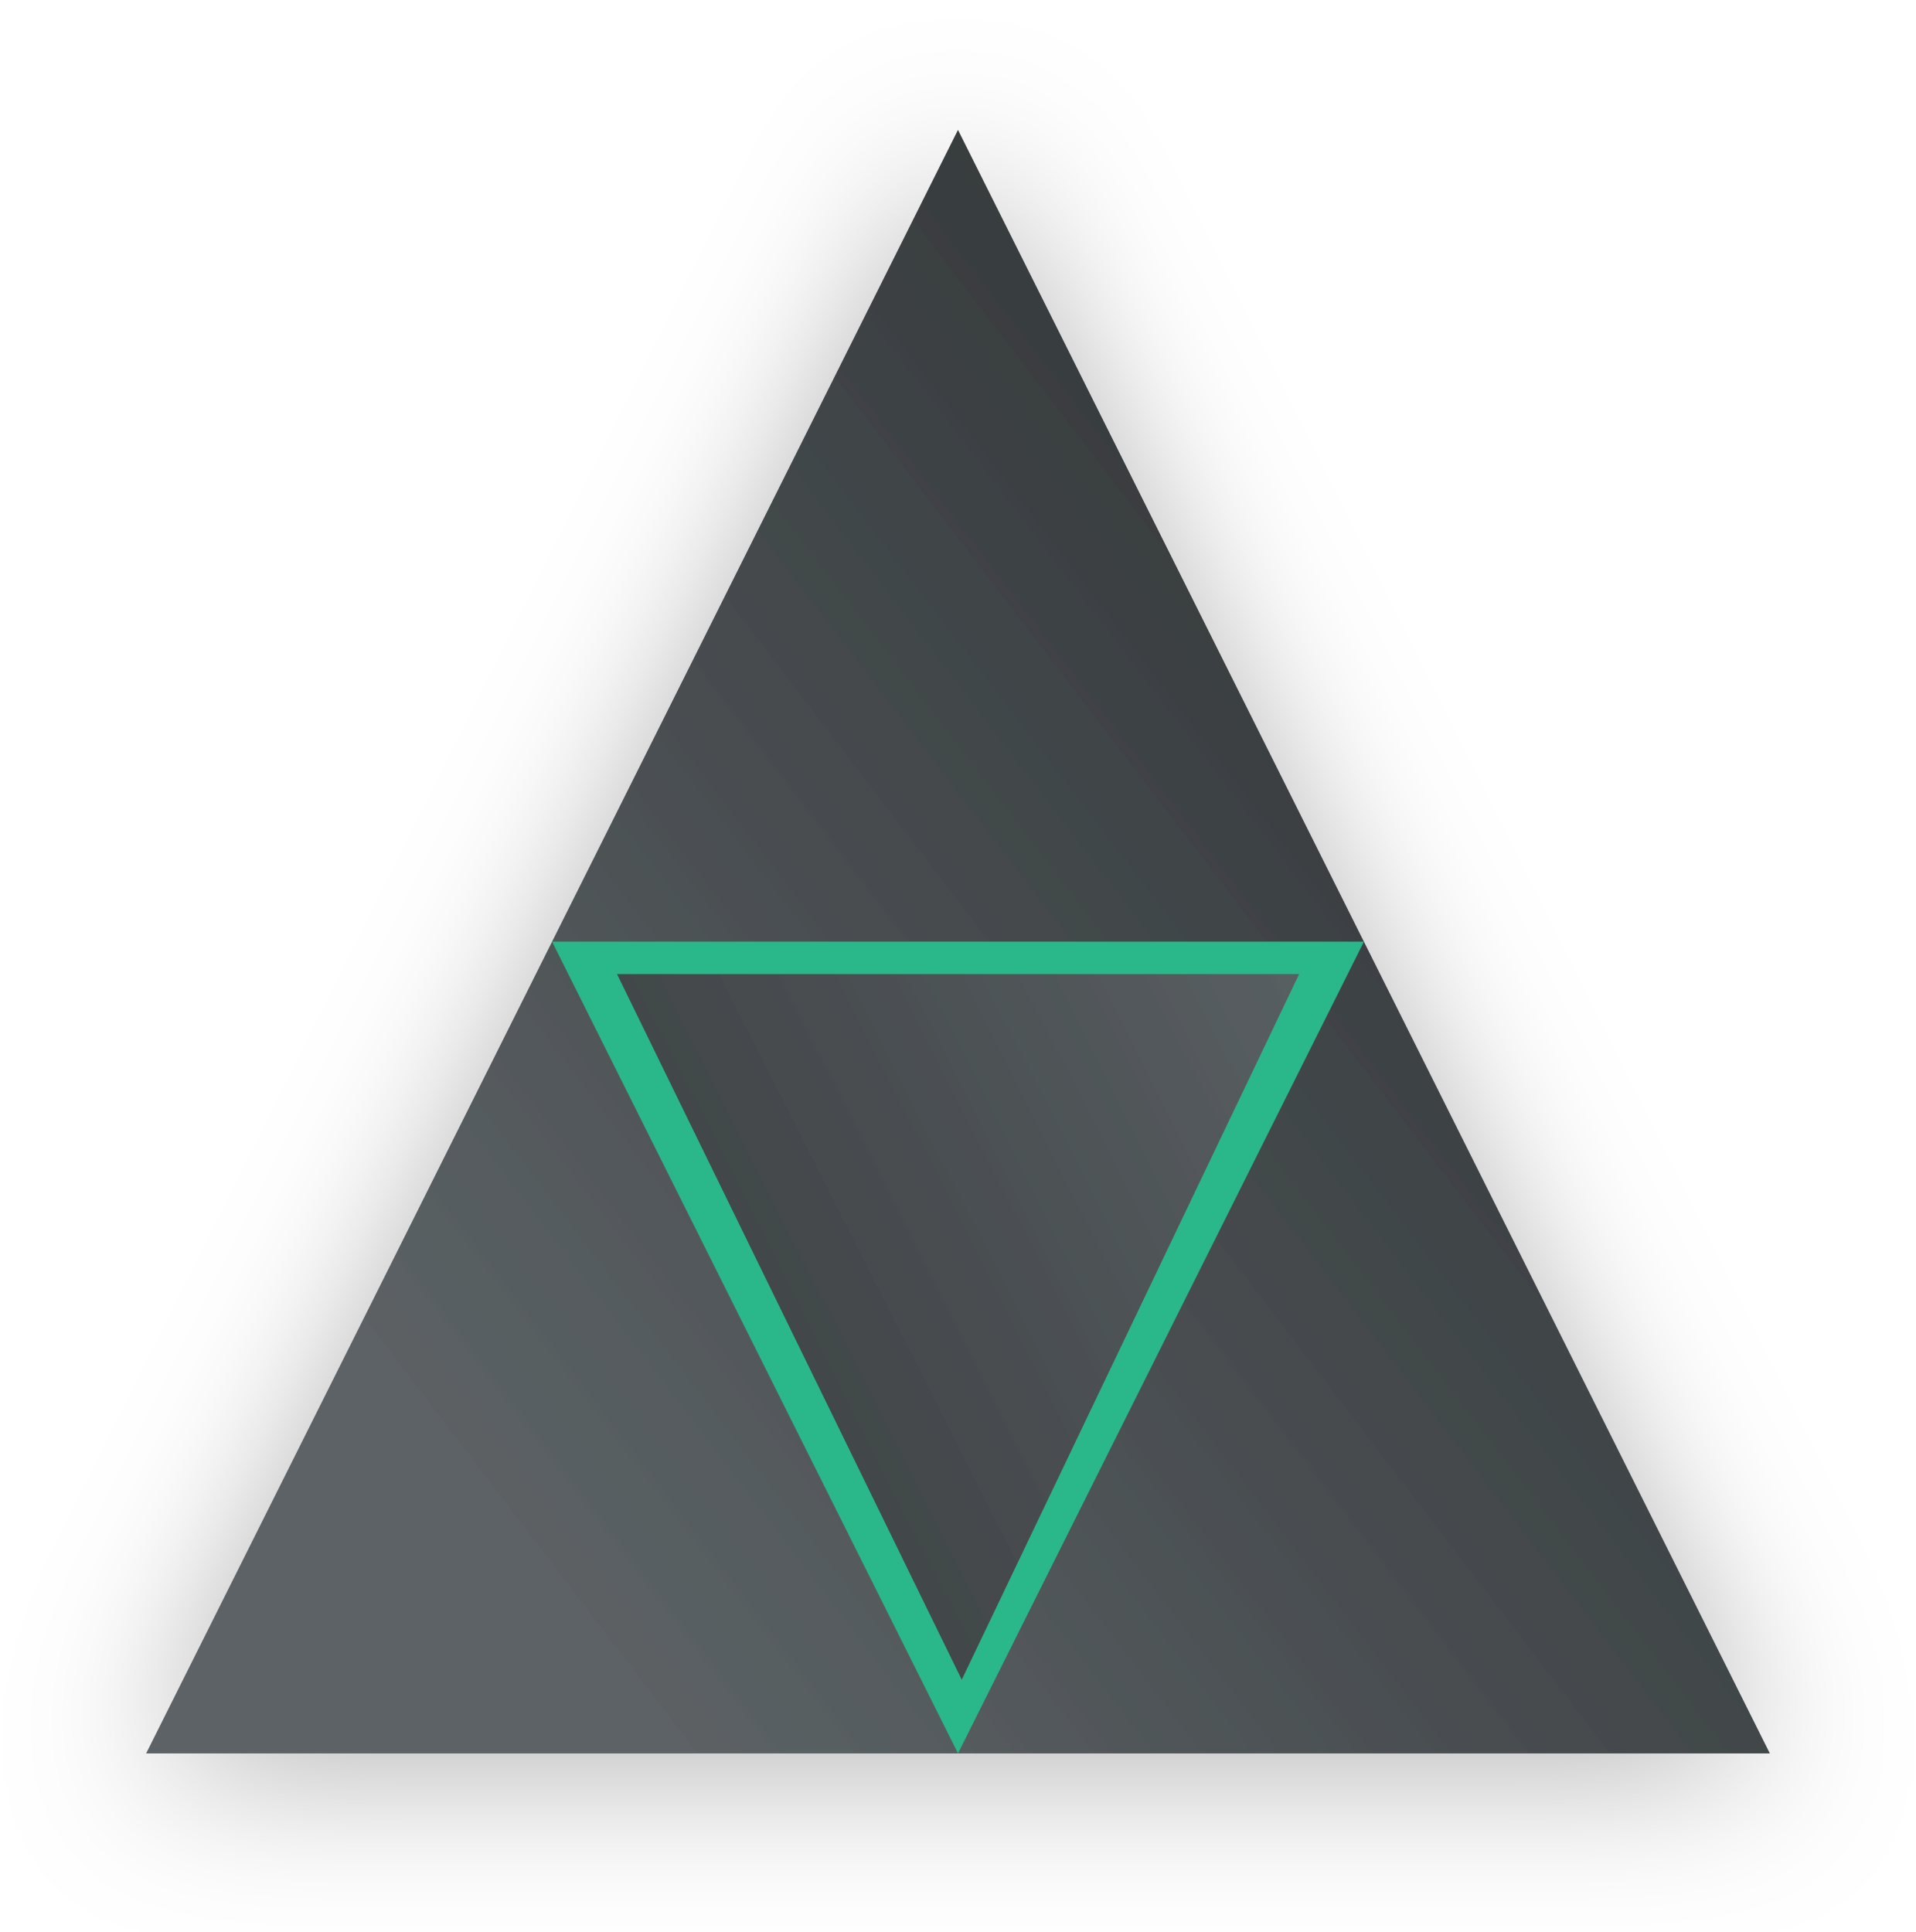
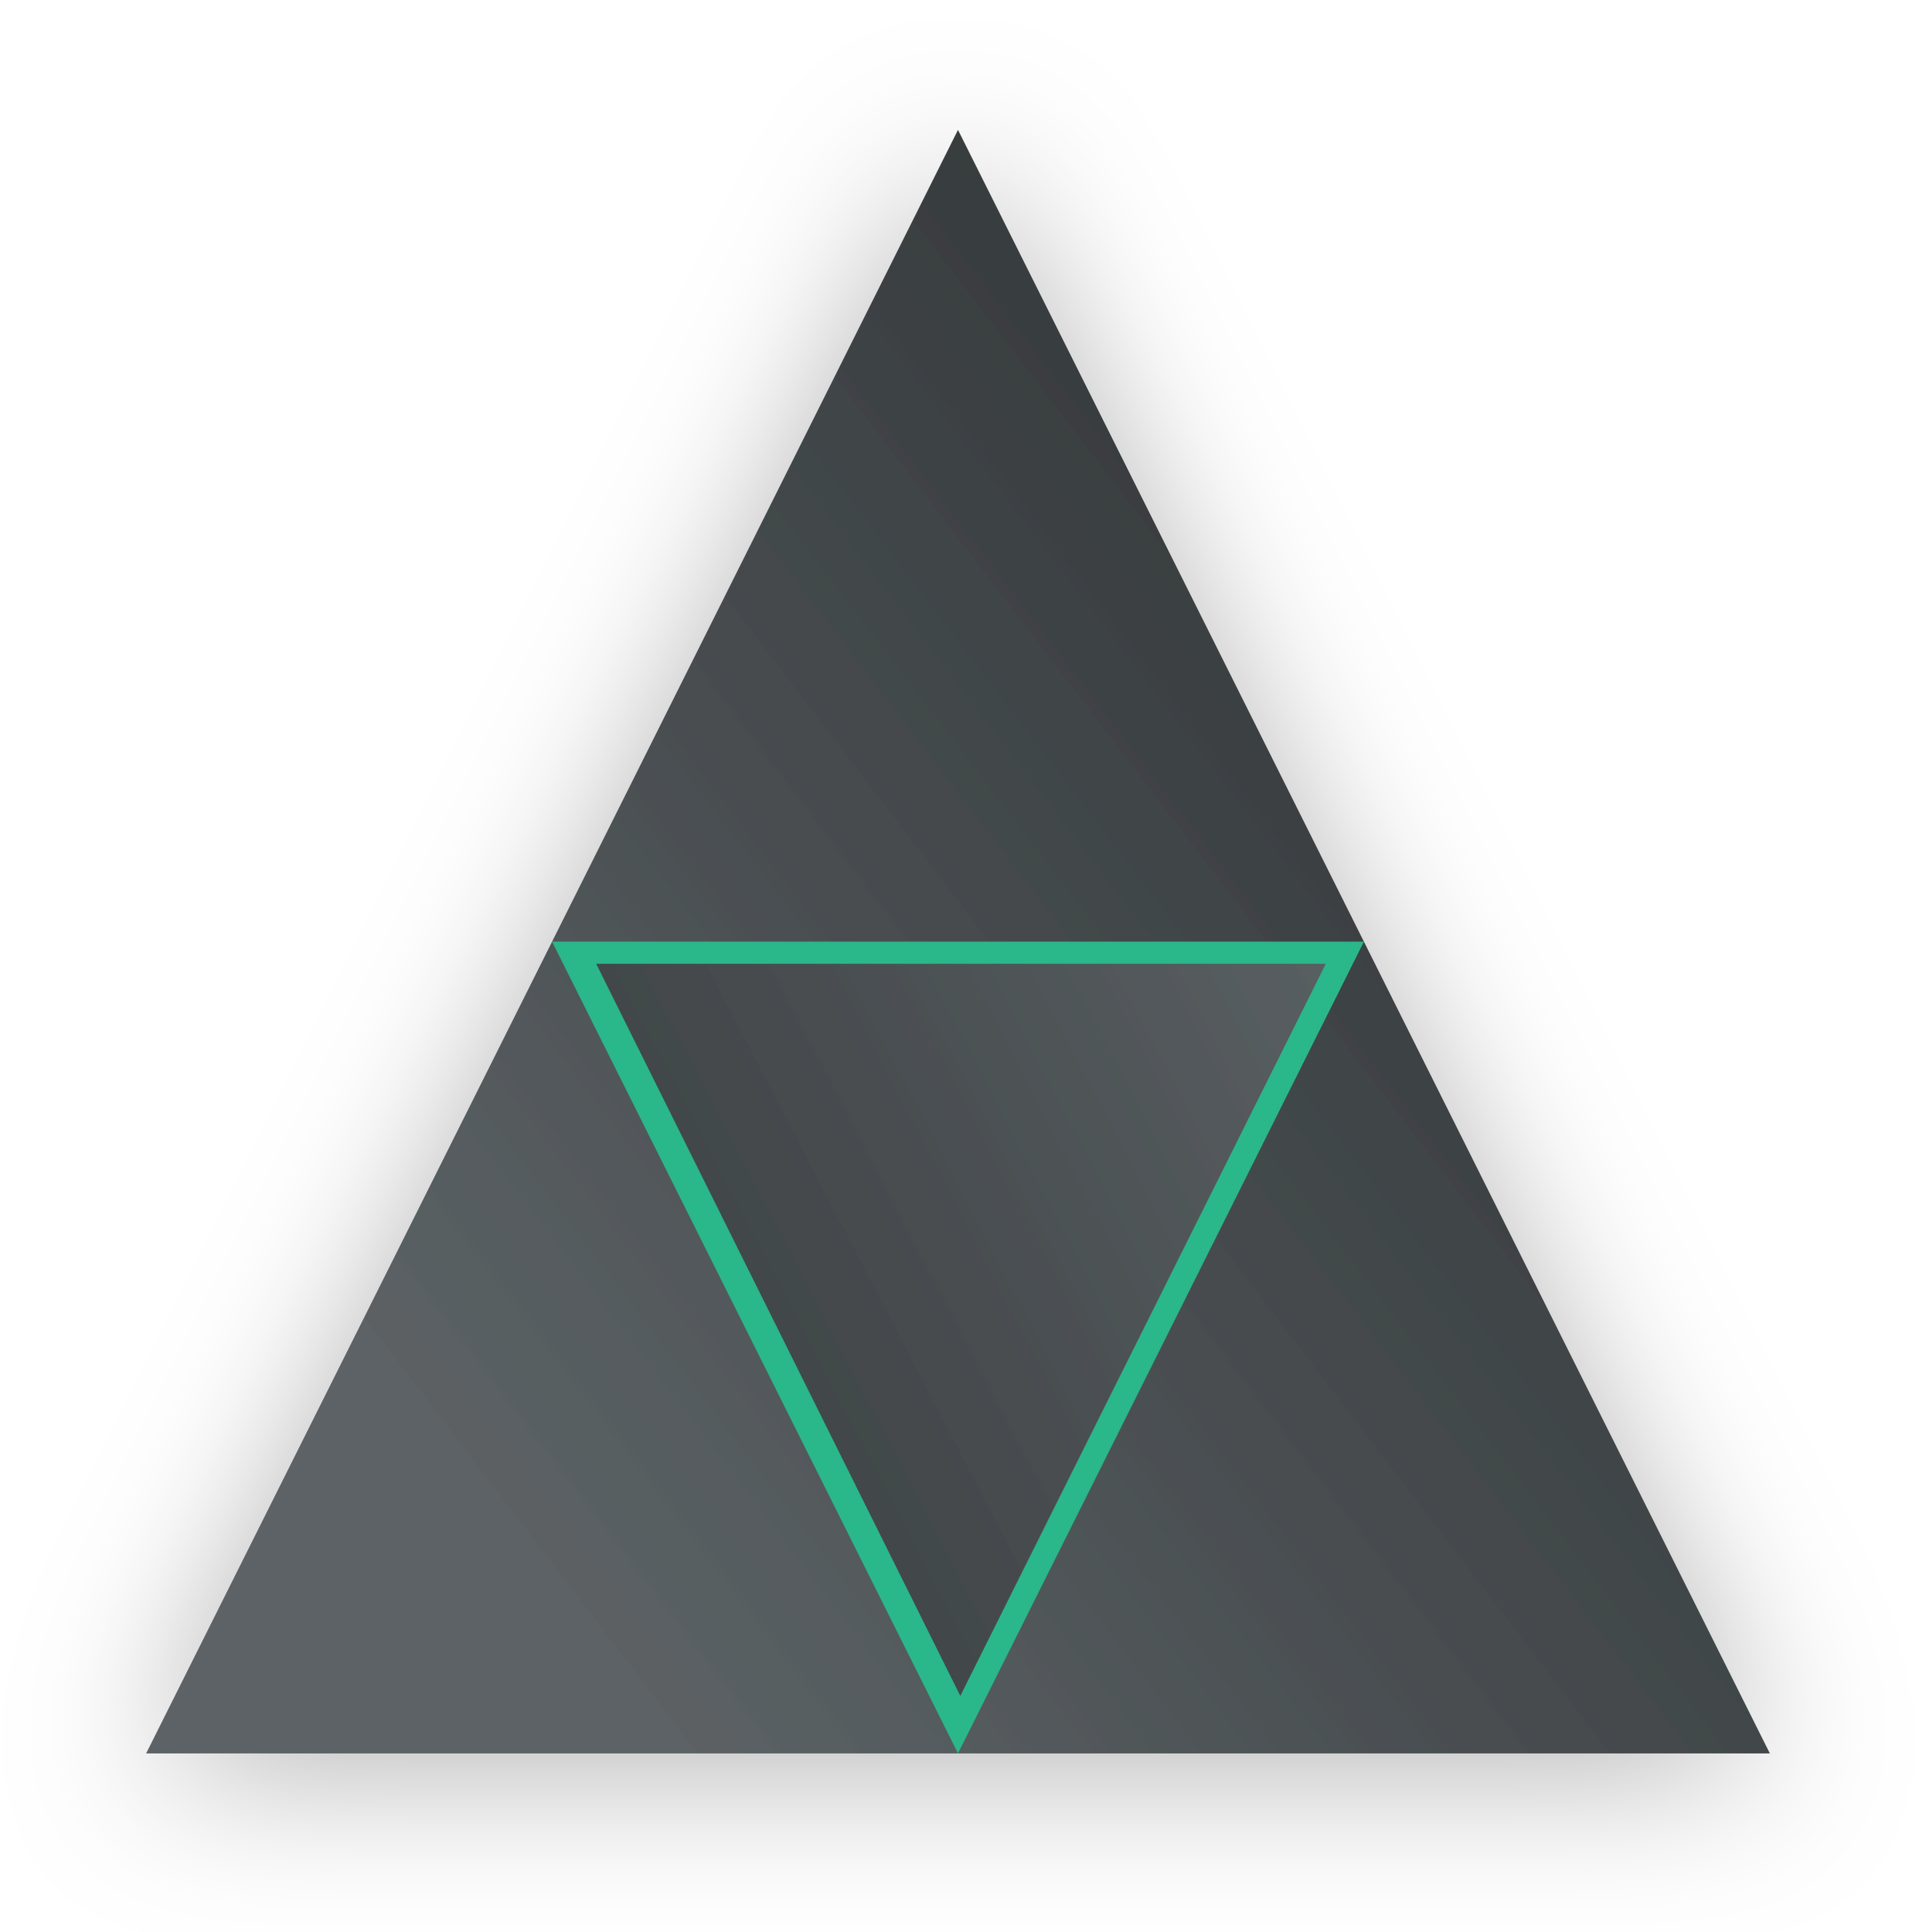
<svg xmlns="http://www.w3.org/2000/svg" width="118px" height="119px" viewBox="0 0 118 119" version="1.1">
  <defs>
    <filter x="-15.5%" y="-14.5%" width="131.0%" height="131.0%" filterUnits="objectBoundingBox" id="filter-1">
      <feOffset dx="0" dy="1" in="SourceAlpha" result="shadowOffsetOuter1" />
      <feGaussianBlur stdDeviation="5" in="shadowOffsetOuter1" result="shadowBlurOuter1" />
      <feColorMatrix values="0 0 0 0 0   0 0 0 0 0   0 0 0 0 0  0 0 0 0.3 0" type="matrix" in="shadowBlurOuter1" result="shadowMatrixOuter1" />
      <feMerge>
        <feMergeNode in="shadowMatrixOuter1" />
        <feMergeNode in="SourceGraphic" />
      </feMerge>
    </filter>
    <linearGradient x1="10.707%" y1="70.71%" x2="82.694%" y2="15.673%" id="linearGradient-2">
      <stop stop-color="#5C6265" offset="0%" />
      <stop stop-color="#2F3335" offset="100%" />
    </linearGradient>
    <linearGradient x1="115.146%" y1="100%" x2="-42.188%" y2="18.145%" id="linearGradient-3">
      <stop stop-color="#5C6265" offset="0%" />
      <stop stop-color="#2F3335" offset="100%" />
    </linearGradient>
  </defs>
  <g id="确定" stroke="none" stroke-width="1" fill="none" fill-rule="evenodd">
    <g id="首页-cn-" transform="translate(-812, -1590)">
      <g id="优势" transform="translate(183, 1597)">
        <g id="稳定" filter="url(#filter-1)" transform="translate(638, 1)">
          <polygon id="Triangle-2" fill="url(#linearGradient-2)" points="50 0 100 100 0 100" />
          <polygon id="Triangle-2" fill="#2BB789" transform="translate(50, 75) scale(1, -1) translate(-50, -75) " points="50 50 75 100 25 100" />
-           <polygon id="Triangle-2" fill="url(#linearGradient-3)" transform="translate(50.00446, 73.73077) scale(1, -1) translate(-50.00446, -73.73077) " points="50.231 52 71.009 95.462 29 95.462" />
+           <polygon id="Triangle-2" fill="url(#linearGradient-3)" transform="translate(50.18445, 73.91082) scale(1, -1) translate(-50.18445, -73.91082) " points="50.143 51.365 72.651 96.457 27.718 96.457" />
        </g>
      </g>
    </g>
  </g>
</svg>
